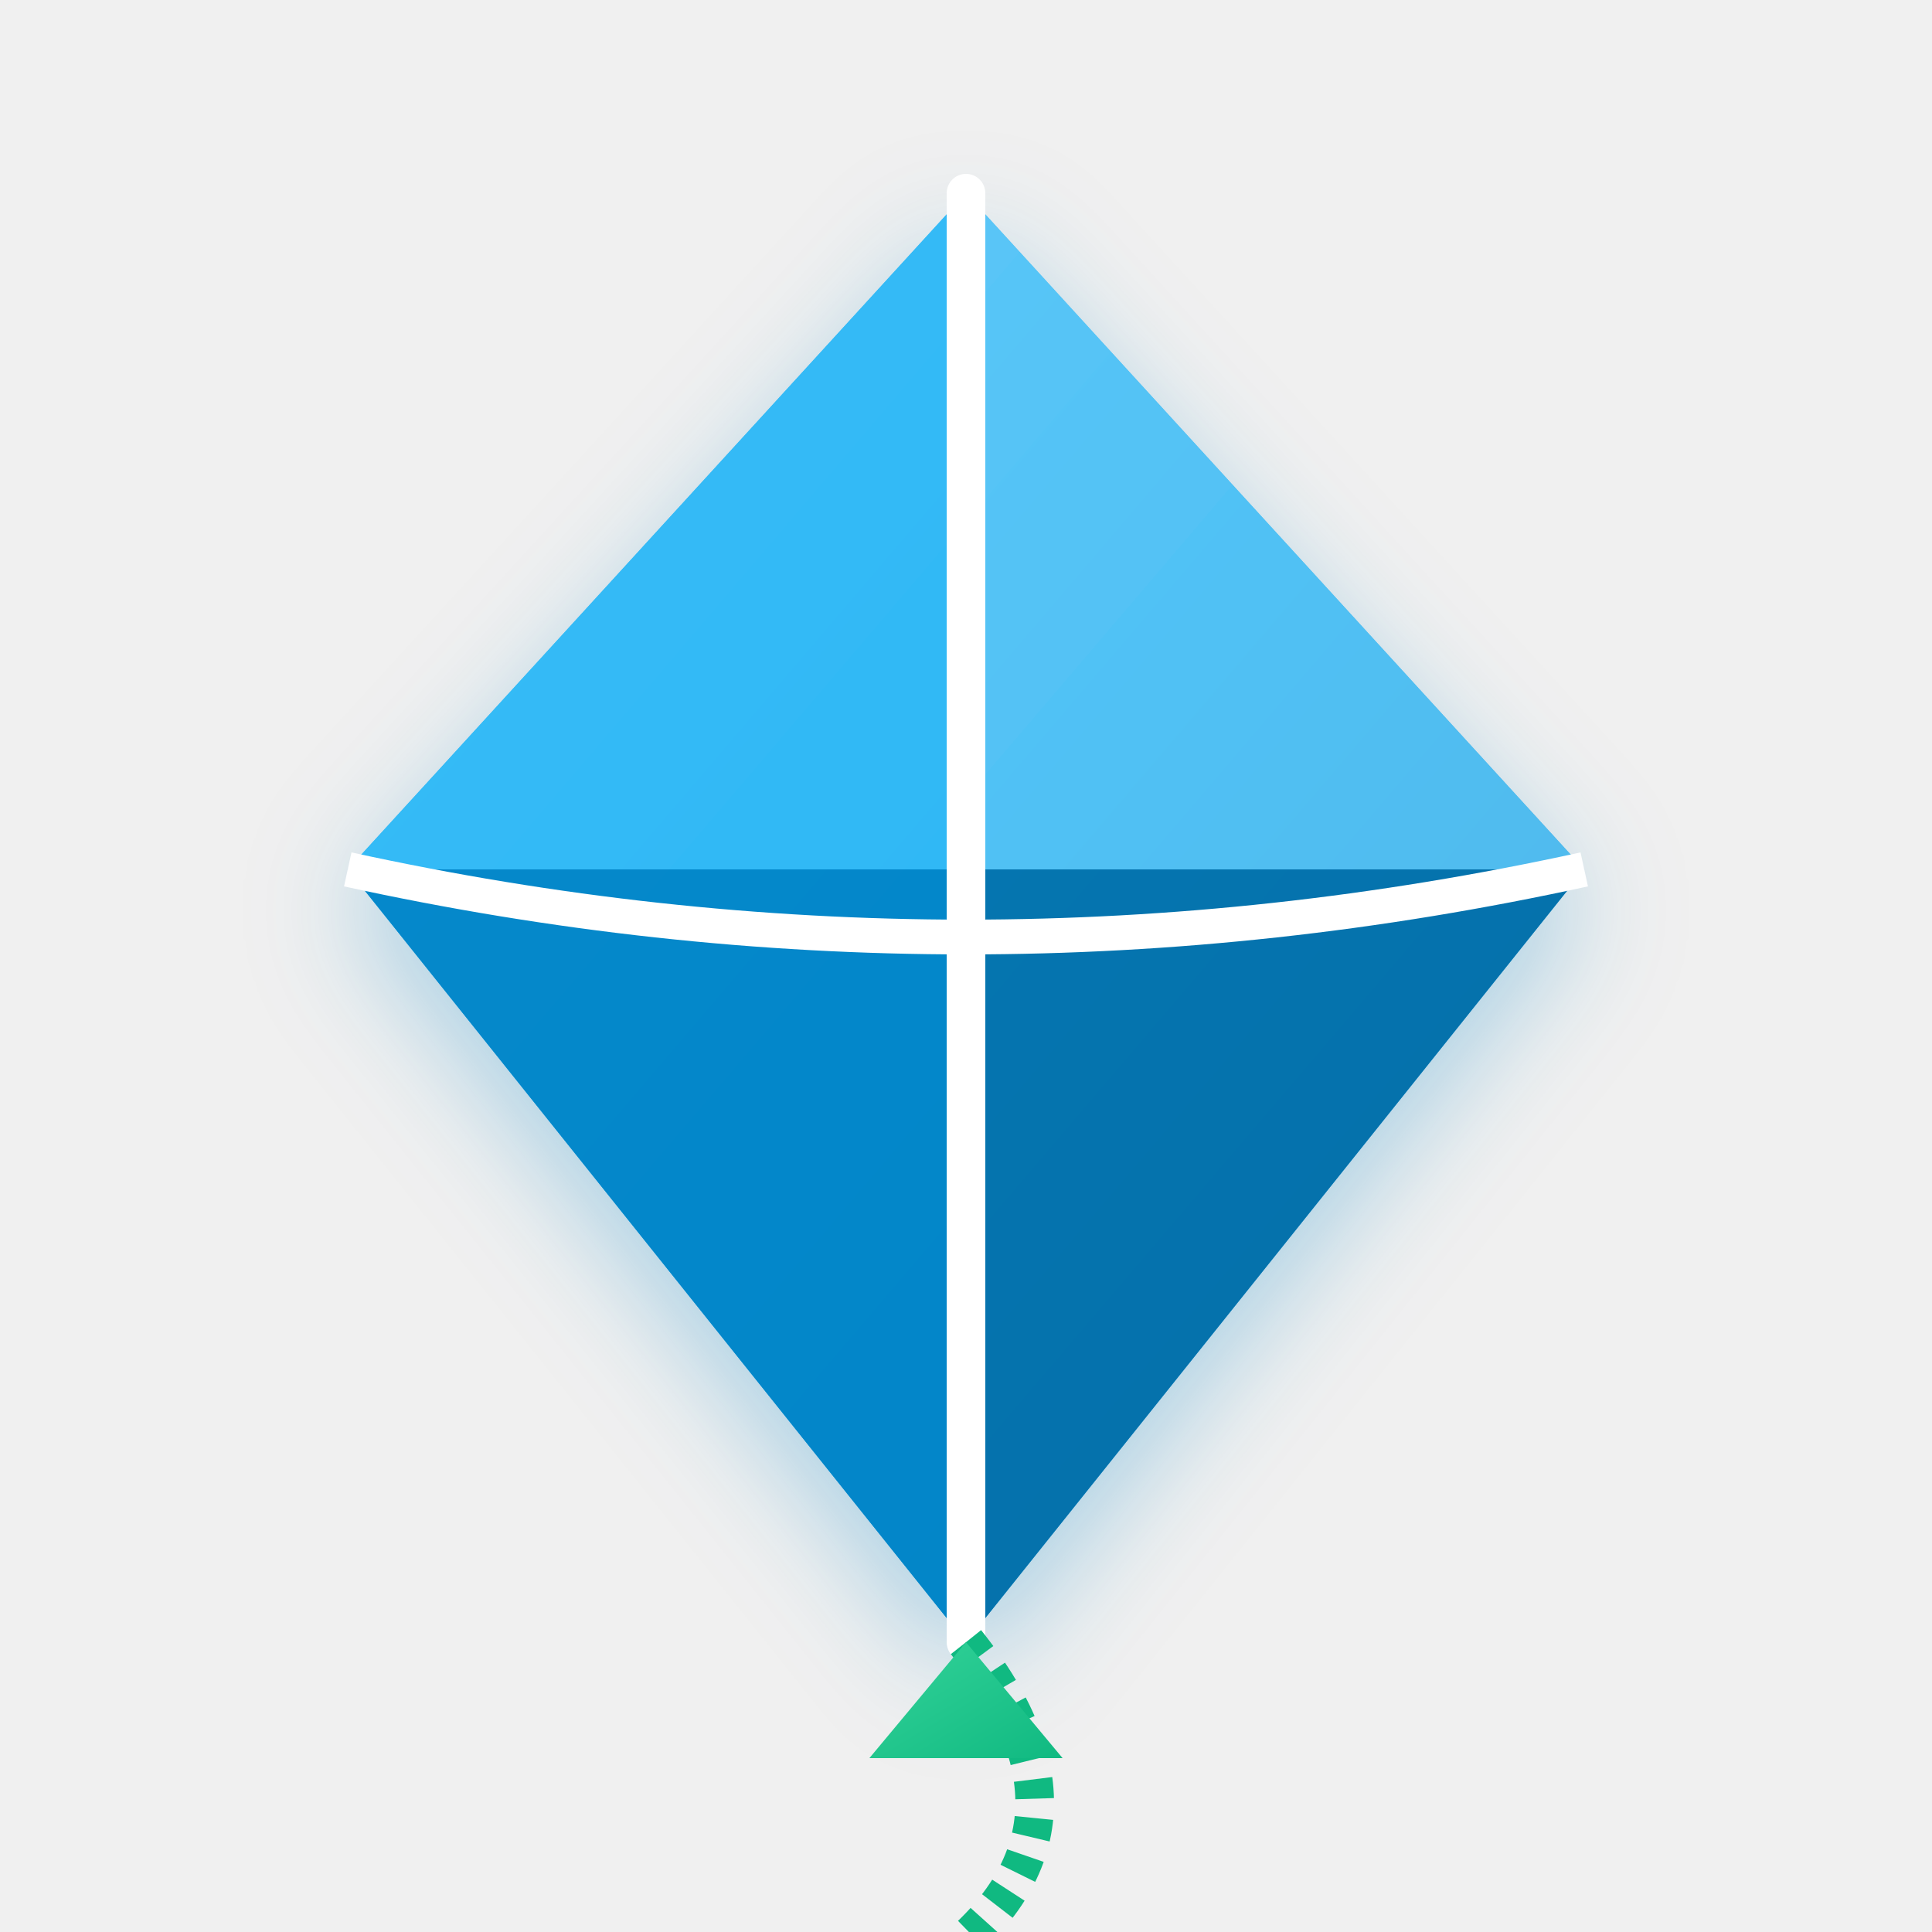
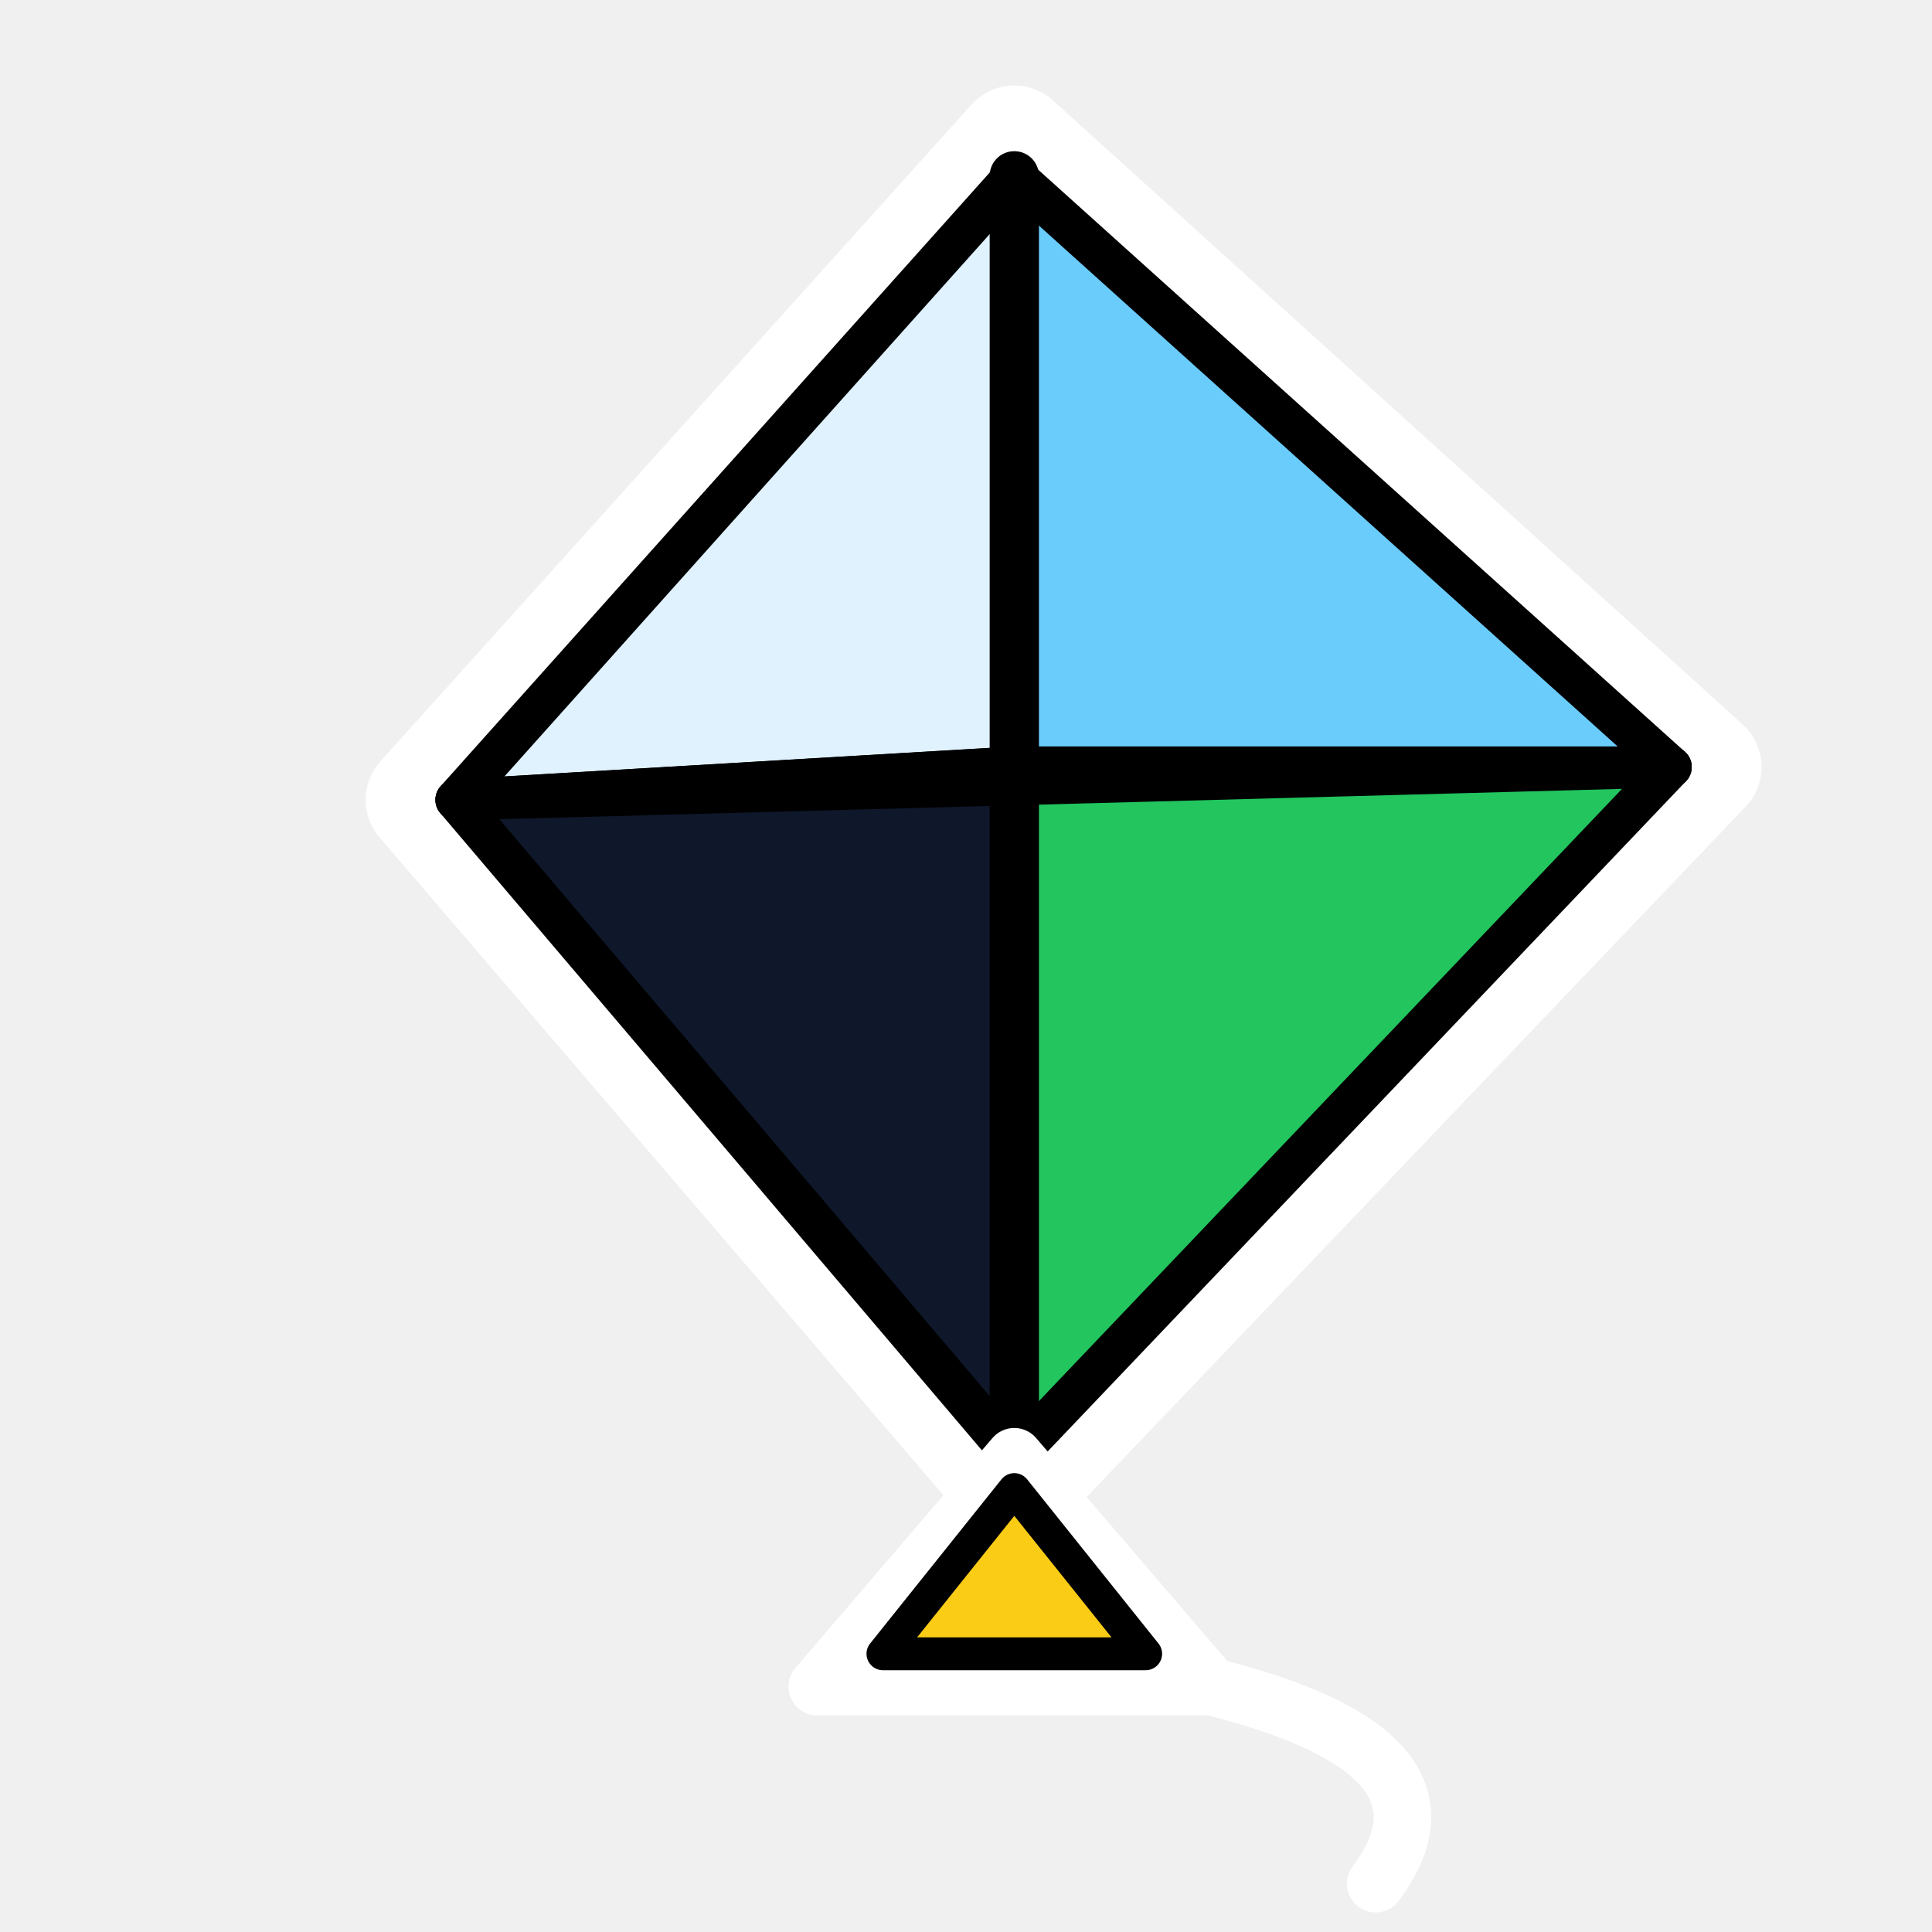
<svg xmlns="http://www.w3.org/2000/svg" viewBox="0 0 100 100" fill="none">
-   <defs>
-     <linearGradient id="kiteGrad" x1="0%" y1="0%" x2="100%" y2="100%">
-       <stop offset="0%" stop-color="#38BDF8" />
-       <stop offset="50%" stop-color="#0EA5E9" />
-       <stop offset="100%" stop-color="#0284C7" />
-     </linearGradient>
-     <linearGradient id="accentGrad" x1="0%" y1="0%" x2="100%" y2="100%">
-       <stop offset="0%" stop-color="#34D399" />
-       <stop offset="100%" stop-color="#10B981" />
-     </linearGradient>
-     <filter id="glow" x="-20%" y="-20%" width="140%" height="140%">
-       <feDropShadow dx="0" dy="2" stdDeviation="3" flood-color="#0284C7" flood-opacity="0.3" />
-     </filter>
-   </defs>
-   <polygon points="50,10 82,45 50,85 18,45" fill="url(#kiteGrad)" filter="url(#glow)" />
-   <polygon points="50,10 82,45 50,45" fill="#7DD3FC" opacity="0.6" />
-   <polygon points="50,45 82,45 50,85" fill="#0369A1" opacity="0.8" />
-   <polygon points="18,45 50,45 50,85" fill="#0284C7" opacity="0.9" />
-   <polygon points="18,45 50,10 50,45" fill="#38BDF8" opacity="0.8" />
-   <line x1="50" y1="10" x2="50" y2="85" stroke="#FFFFFF" stroke-width="2" stroke-linecap="round" />
-   <path d="M 18,45 Q 50,52 82,45" stroke="#FFFFFF" stroke-width="1.8" fill="none" />
-   <path d="M 50,85 Q 58,95 48,102 Q 40,110 52,118" stroke="#10B981" stroke-width="2" fill="none" stroke-dasharray="1 1" />
-   <polygon points="50,85 45,91 55,91" fill="url(#accentGrad)" />
-   <polygon points="48,102 43,107 53,107" fill="url(#accentGrad)" />
+   <g transform="translate(10, 4) scale(0.85)">
+     <path d="M 50,4 L 92,42 L 50,86 L 14,44 Z" fill="#000000" stroke="#FFFFFF" stroke-width="7" stroke-linejoin="round" />
+     <polygon points="50,6 90,42 50,42" fill="#6ACCFB" stroke="#000000" stroke-width="2.5" stroke-linejoin="round" />
+     <polygon points="16,44 50,6 50,42" fill="#E0F2FE" stroke="#000000" stroke-width="2.5" stroke-linejoin="round" />
+     <polygon points="16,44 50,42 50,84" fill="#0F172A" stroke="#000000" stroke-width="2.5" stroke-linejoin="round" />
+     <polygon points="50,42 90,42 50,84" fill="#22C55E" stroke="#000000" stroke-width="2.5" stroke-linejoin="round" />
+     <line x1="50" y1="6" x2="50" y2="84" stroke="#000000" stroke-width="3" stroke-linecap="round" />
+     <line x1="16" y1="44" x2="90" y2="42" stroke="#000000" stroke-width="2.5" stroke-linecap="round" />
+     <polygon points="50,84 38,98 62,98" fill="#FACC15" stroke="#FFFFFF" stroke-width="3.5" stroke-linejoin="round" />
+     <polygon points="50,86 42,96 58,96" fill="#FACC15" stroke="#000000" stroke-width="2" stroke-linejoin="round" />
+     <path d="M 62,98 Q 78,102 72,110" stroke="#FFFFFF" stroke-width="3.5" fill="none" stroke-linecap="round" />
+   </g>
</svg>
